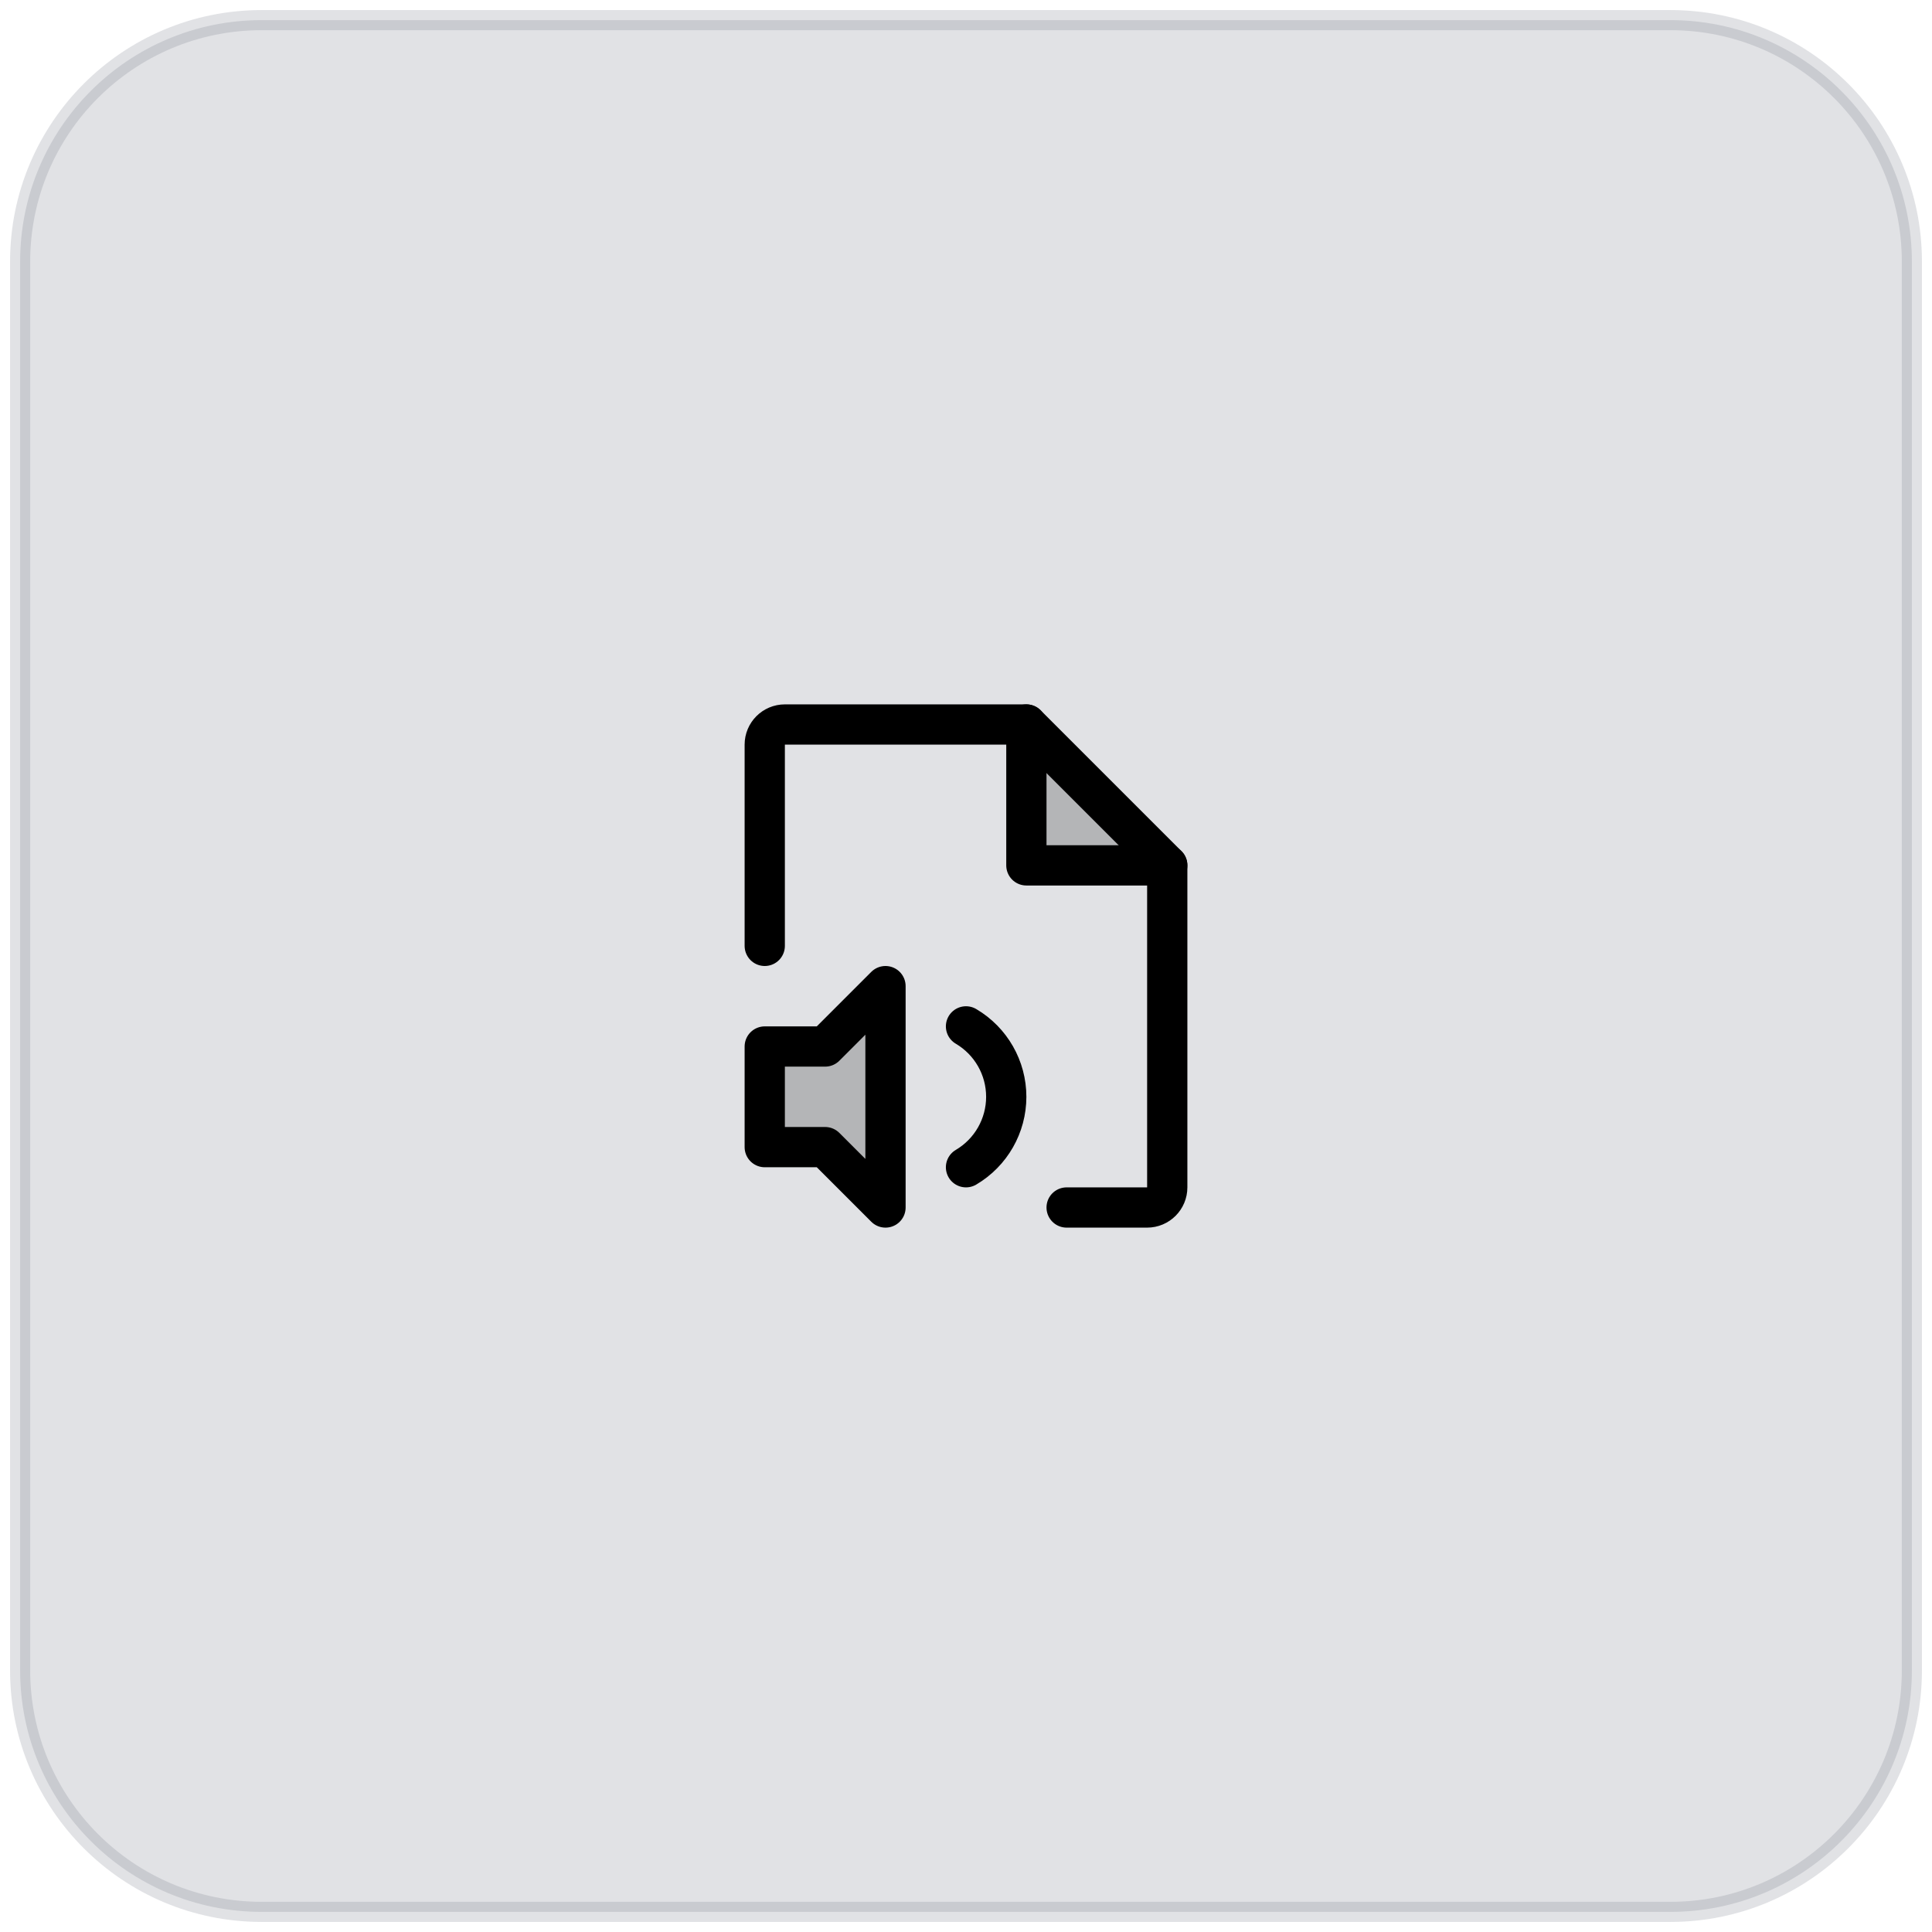
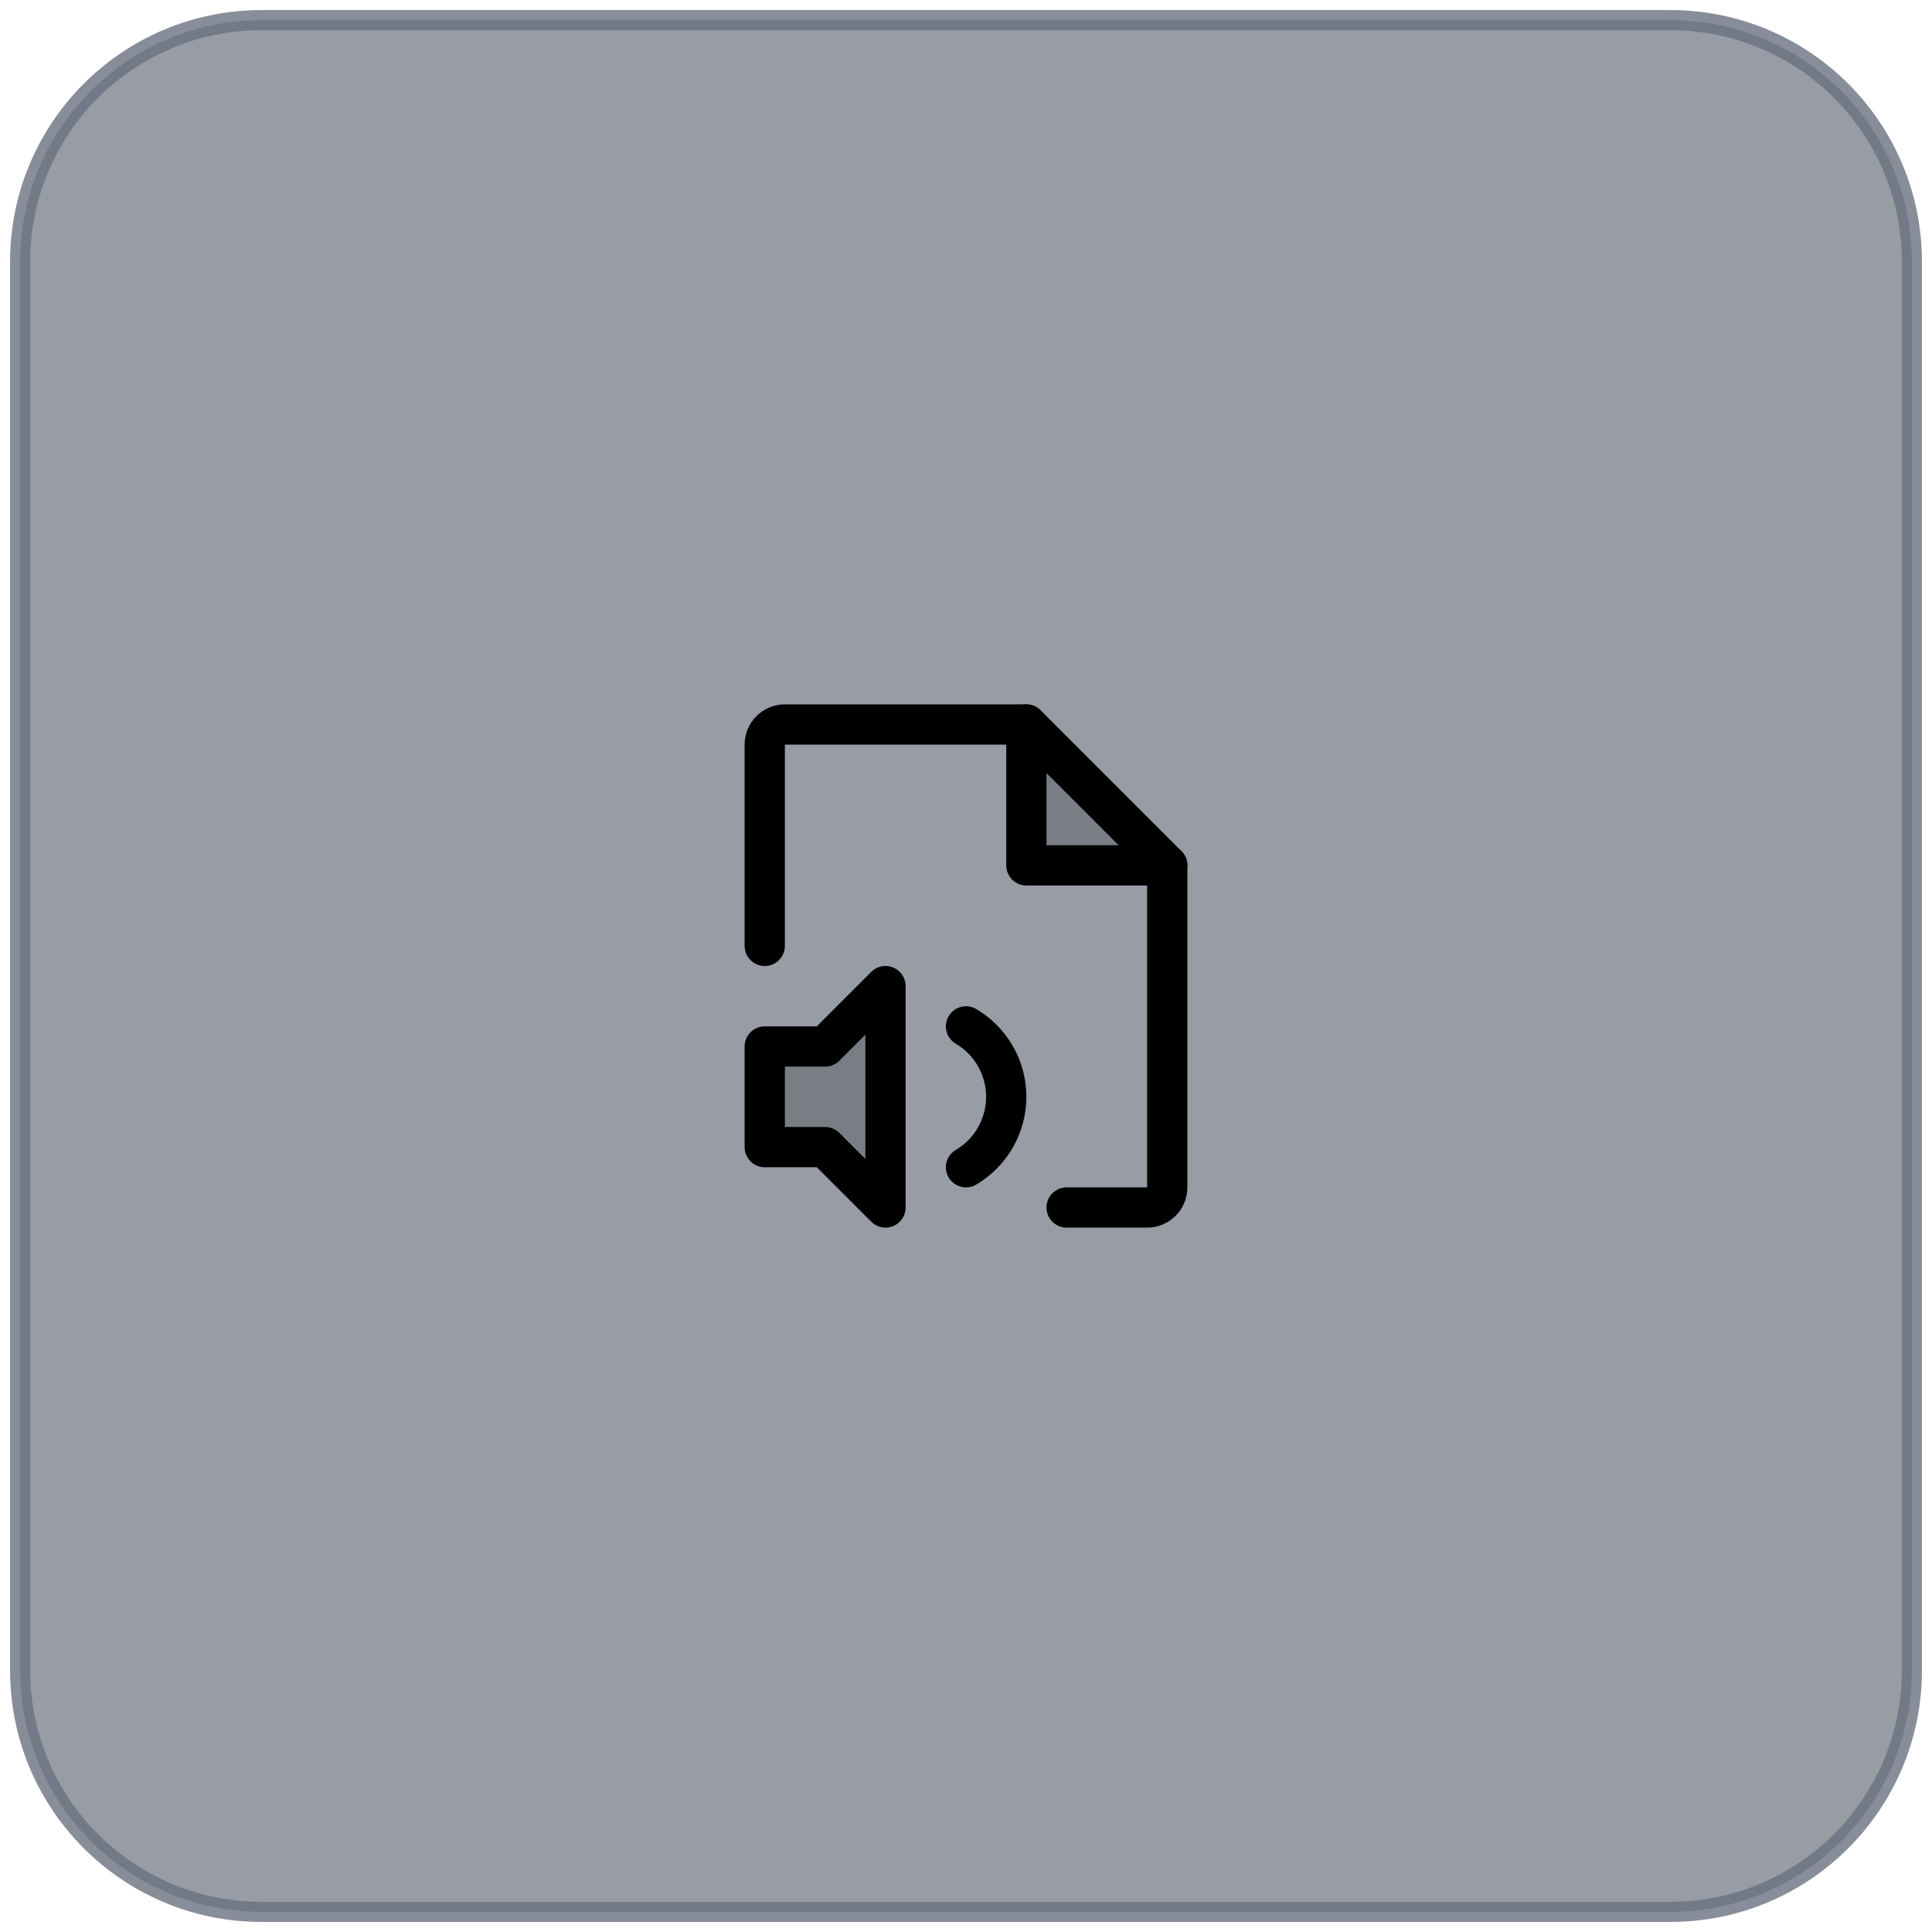
<svg xmlns="http://www.w3.org/2000/svg" width="96" height="96" style="box-shadow: 0 1px 2px 0 rgba(0, 0, 0, 0.05);">
-   <rect x="1" y="1" width="94" height="94" fill="rgba(107, 114, 128, 0.2)" stroke="rgba(107, 114, 128, 0.2)" rx="12" ry="12" />
+   <rect x="1" y="1" width="94" height="94" fill="rgba(107, 114, 128, 0.7)" stroke="rgba(107, 114, 128, 0.8)" rx="12" ry="12" />
  <svg x="32" y="32" width="32" height="32" viewBox="0 0 256 256">
    <rect width="256" height="256" fill="none" />
    <polygon points="48 200 48 160 72 160 96 136 96 224 72 200 48 200" opacity="0.2" />
    <polygon points="48 200 48 160 72 160 96 136 96 224 72 200 48 200" fill="none" stroke="currentColor" stroke-linecap="round" stroke-linejoin="round" stroke-width="16" />
    <path d="M128,152a32.5,32.5,0,0,1,0,56" fill="none" stroke="currentColor" stroke-linecap="round" stroke-linejoin="round" stroke-width="16" />
    <polygon points="152 32 152 88 208 88 152 32" opacity="0.2" />
    <polyline points="152 32 152 88 208 88" fill="none" stroke="currentColor" stroke-linecap="round" stroke-linejoin="round" stroke-width="16" />
    <path d="M168,224h32a8,8,0,0,0,8-8V88L152,32H56a8,8,0,0,0-8,8v80" fill="none" stroke="currentColor" stroke-linecap="round" stroke-linejoin="round" stroke-width="16" />
  </svg>
</svg>
